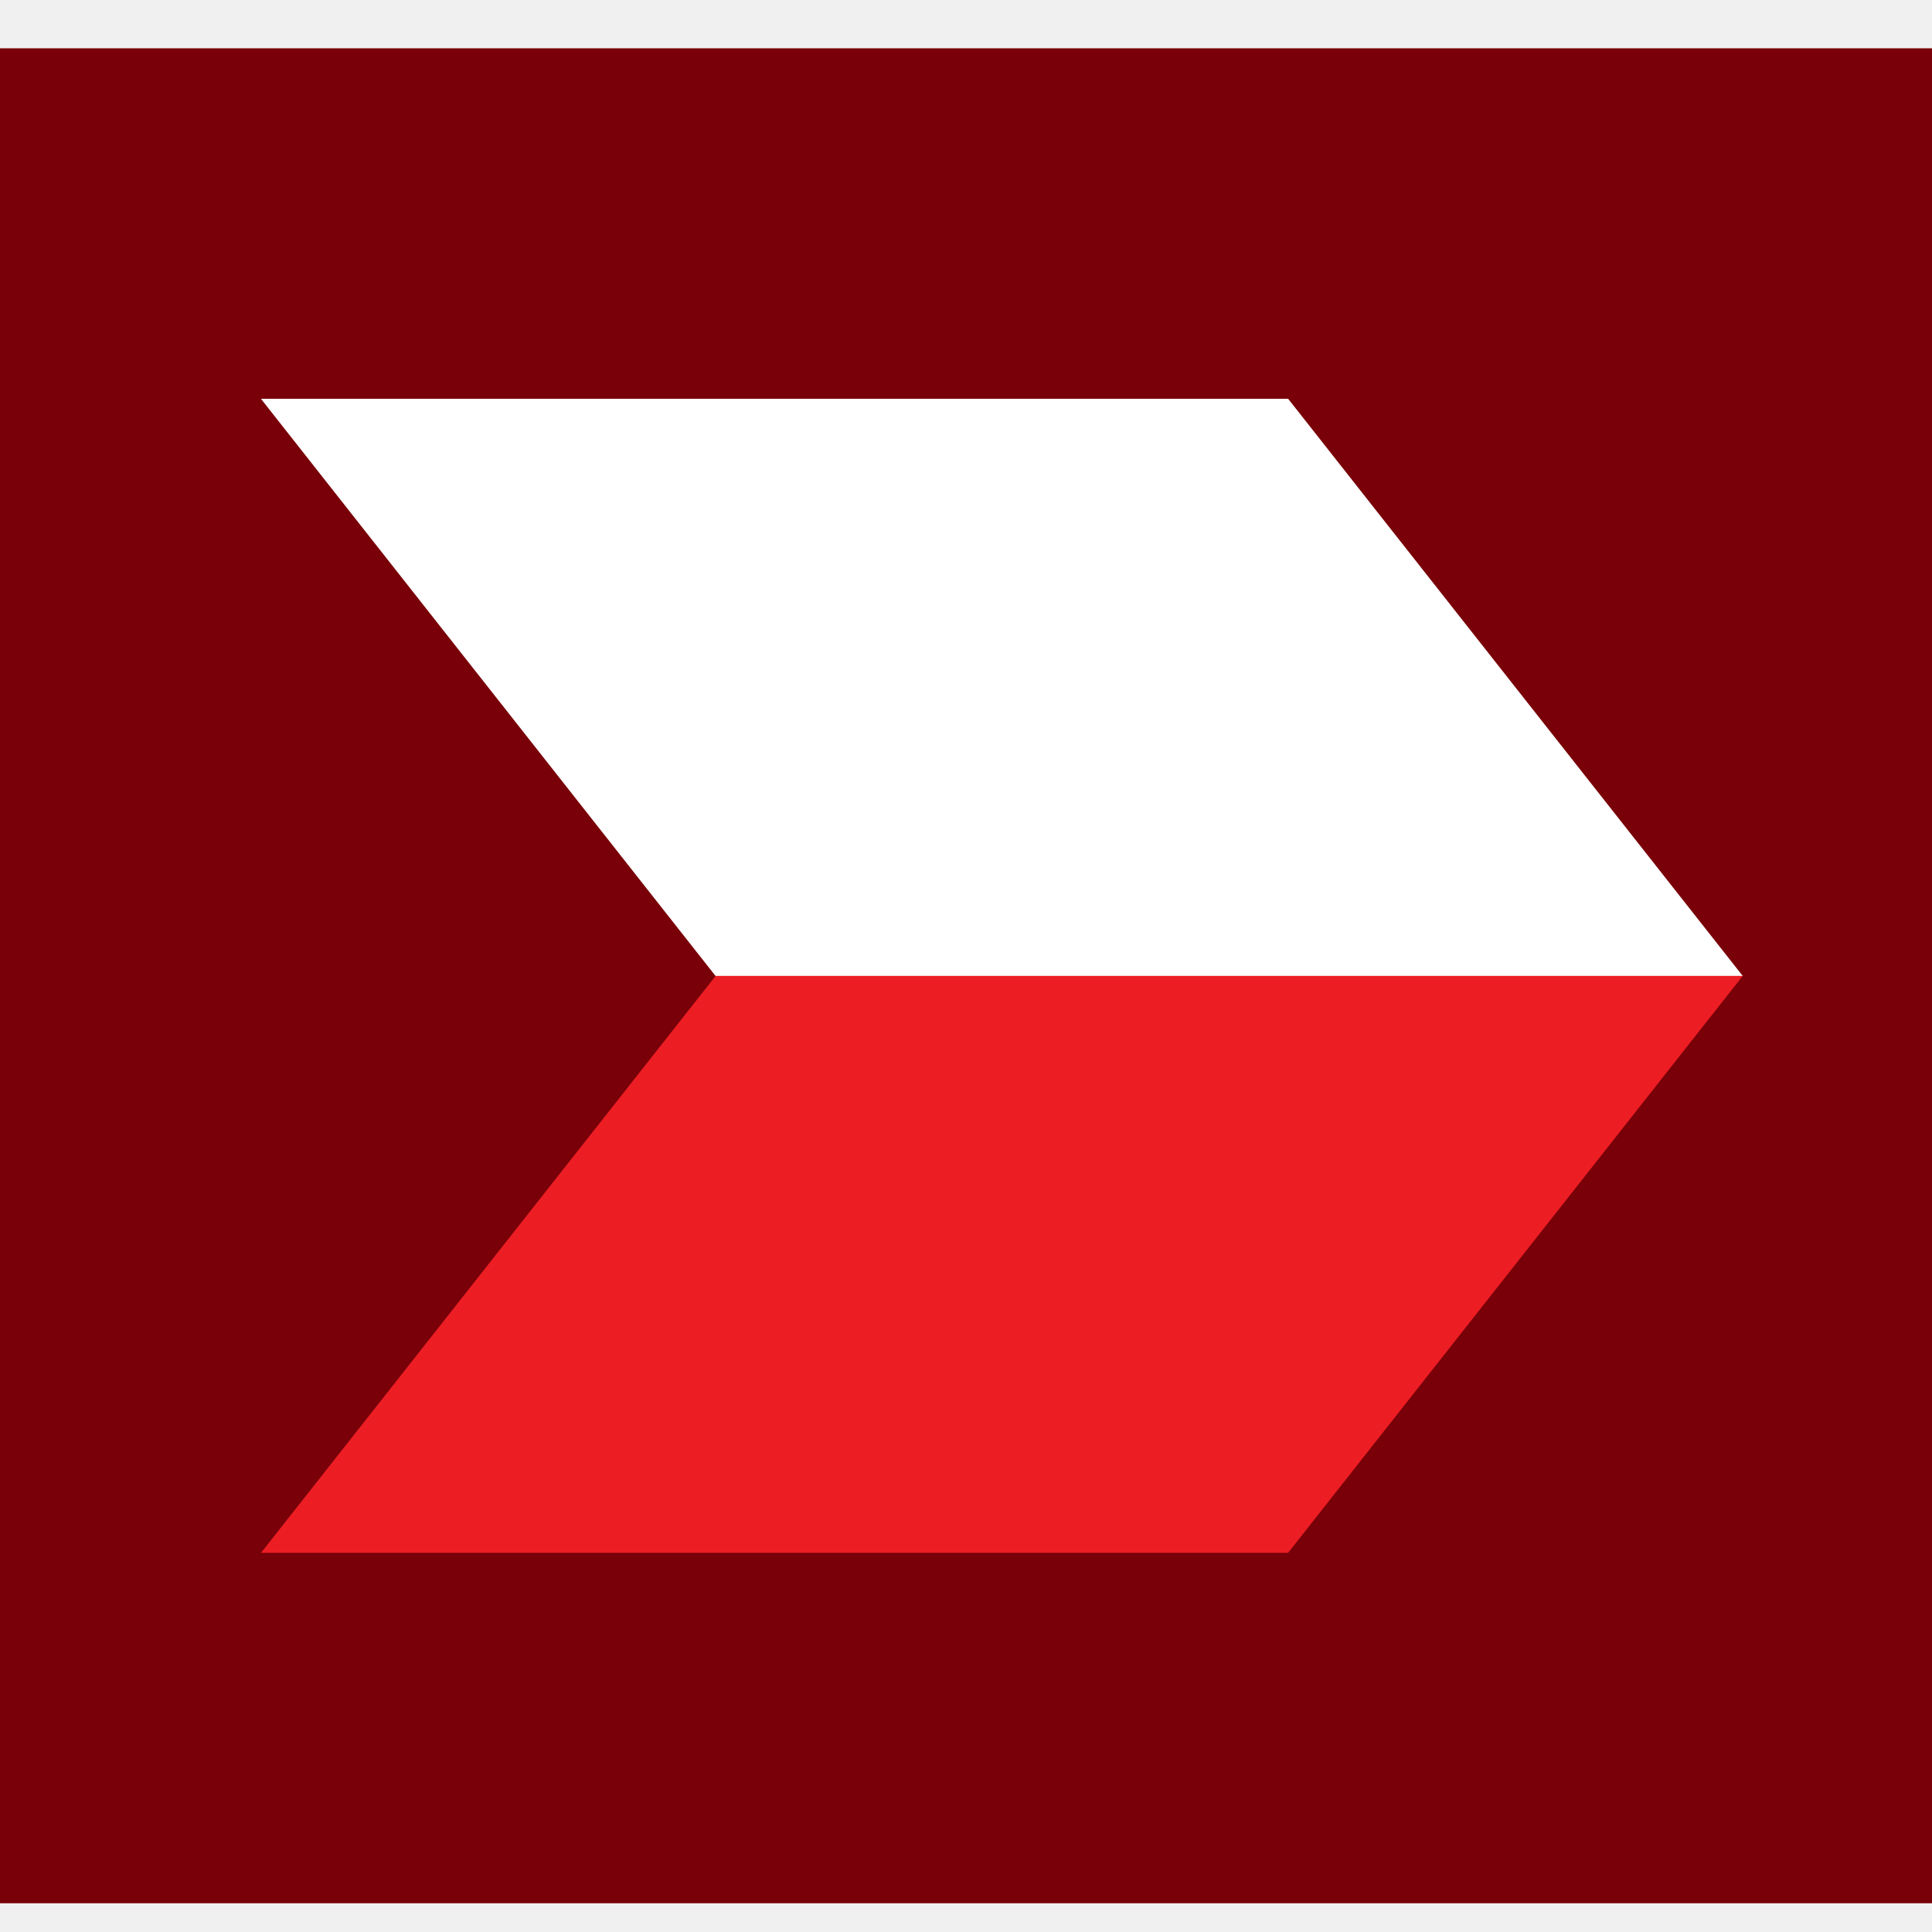
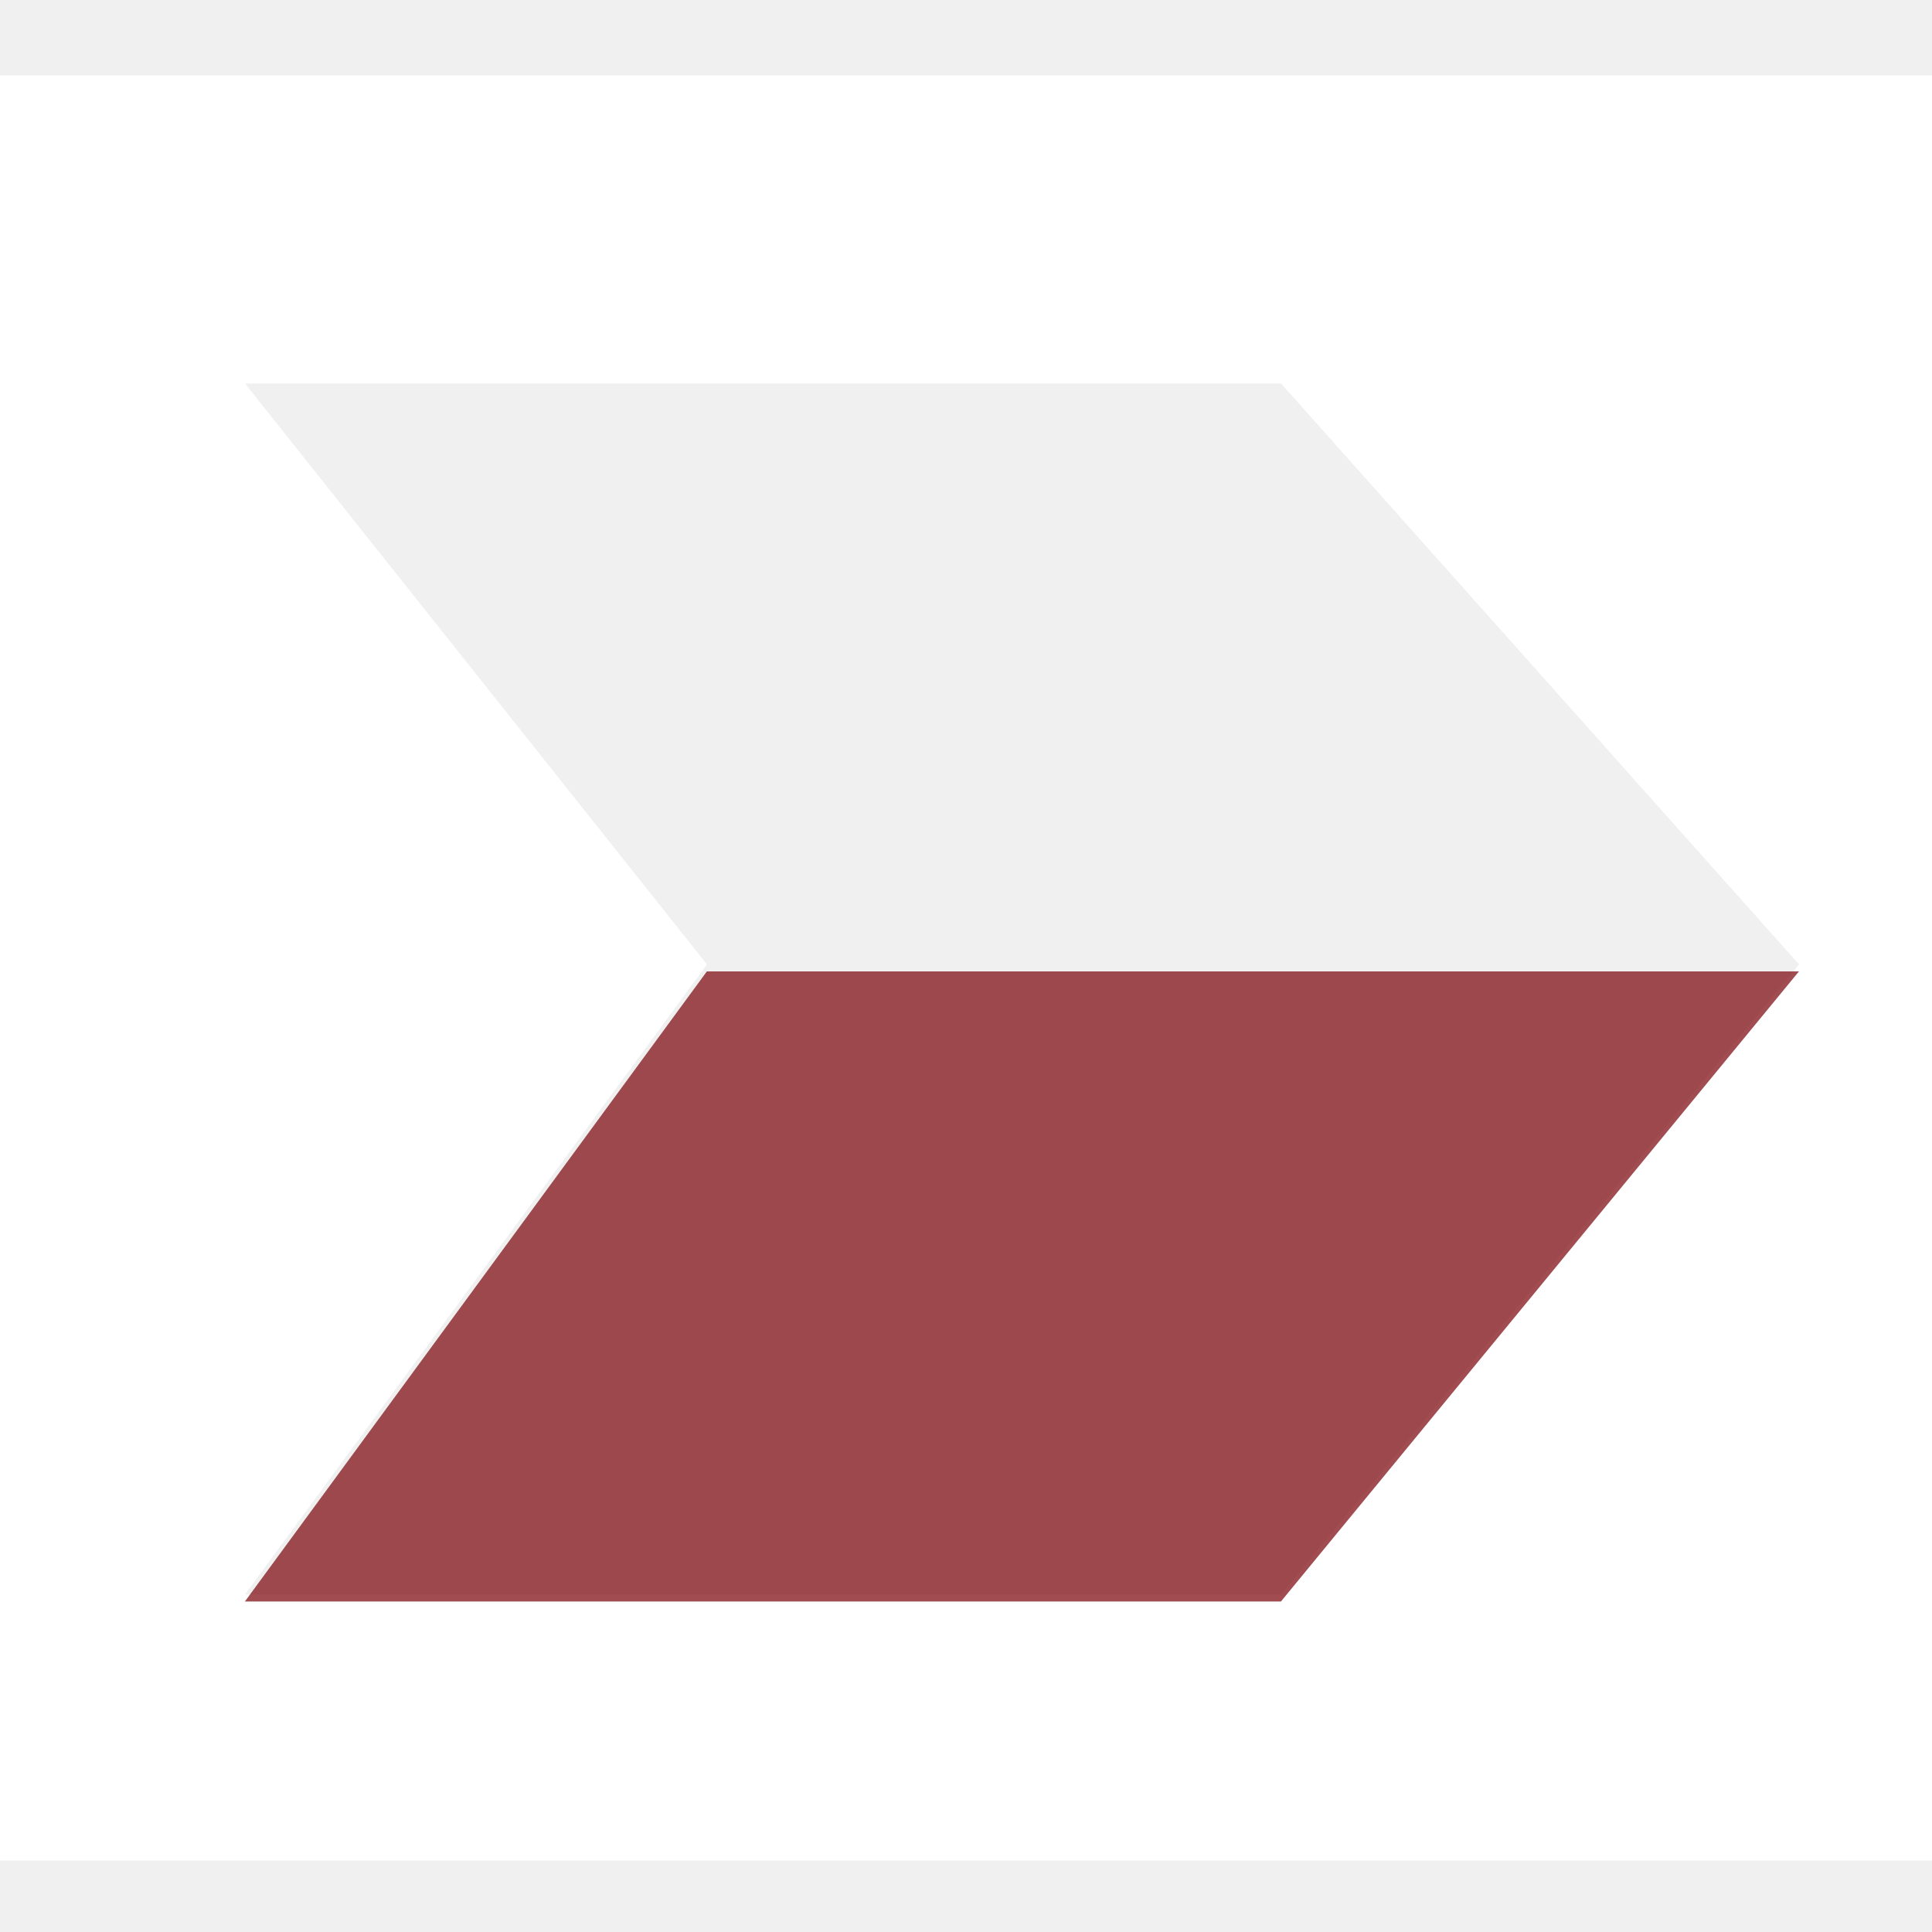
- <svg xmlns="http://www.w3.org/2000/svg" viewBox="0 0 40 40">
-   <path d="M40 39.405H0V1H40V39.405Z" fill="#790008" />
-   <path d="M26.67 8.257H5.403L14.815 20.207H36.082L26.67 8.257Z" fill="white" />
-   <path d="M36.081 20.206H14.816L5.404 32.149H26.669L36.081 20.206Z" fill="#ED1D24" />
+ <svg xmlns="http://www.w3.org/2000/svg" viewBox="0 0 16 16">
+   <path d="M0 0.625V15.408H16V0.625H0ZM10.609 13.205H2.029L5.855 7.987L2.029 3.176H10.609L14.899 7.987L10.609 13.205Z" fill="white" />
+   <path opacity="0.7" d="M2.028 13.263H10.608L14.898 8.045H5.854L2.028 13.263Z" fill="#790007" />
</svg>
